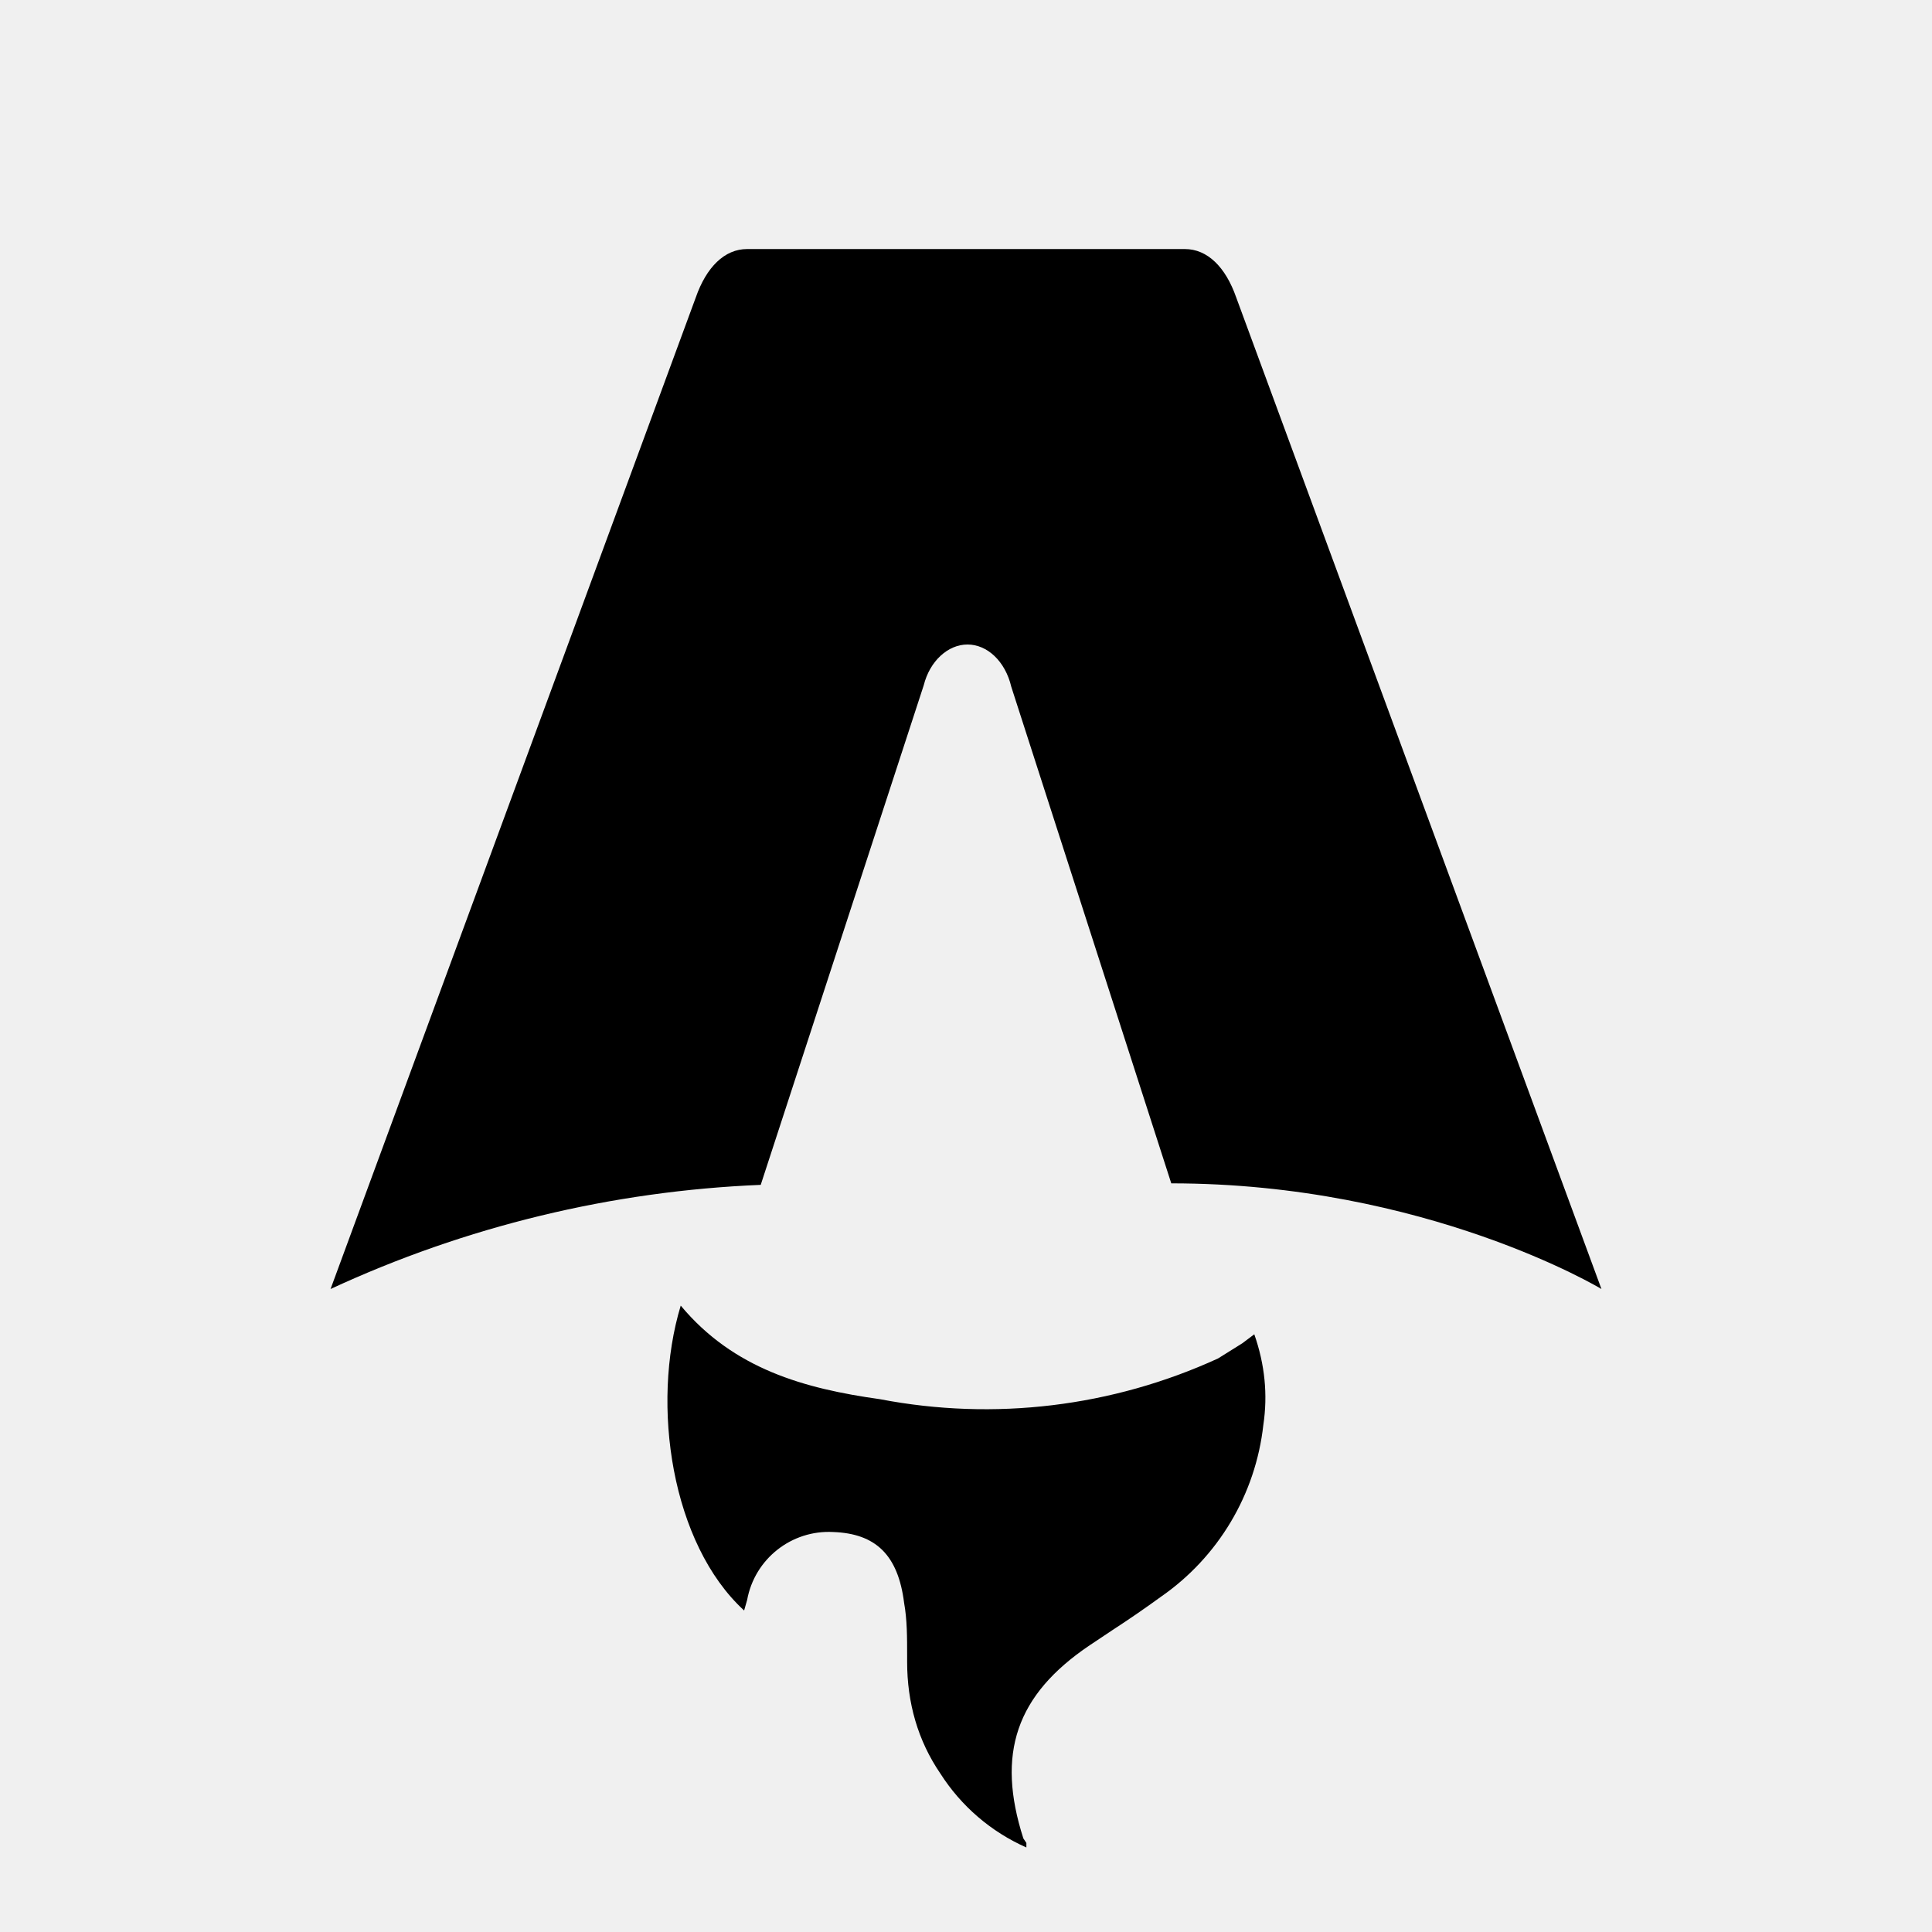
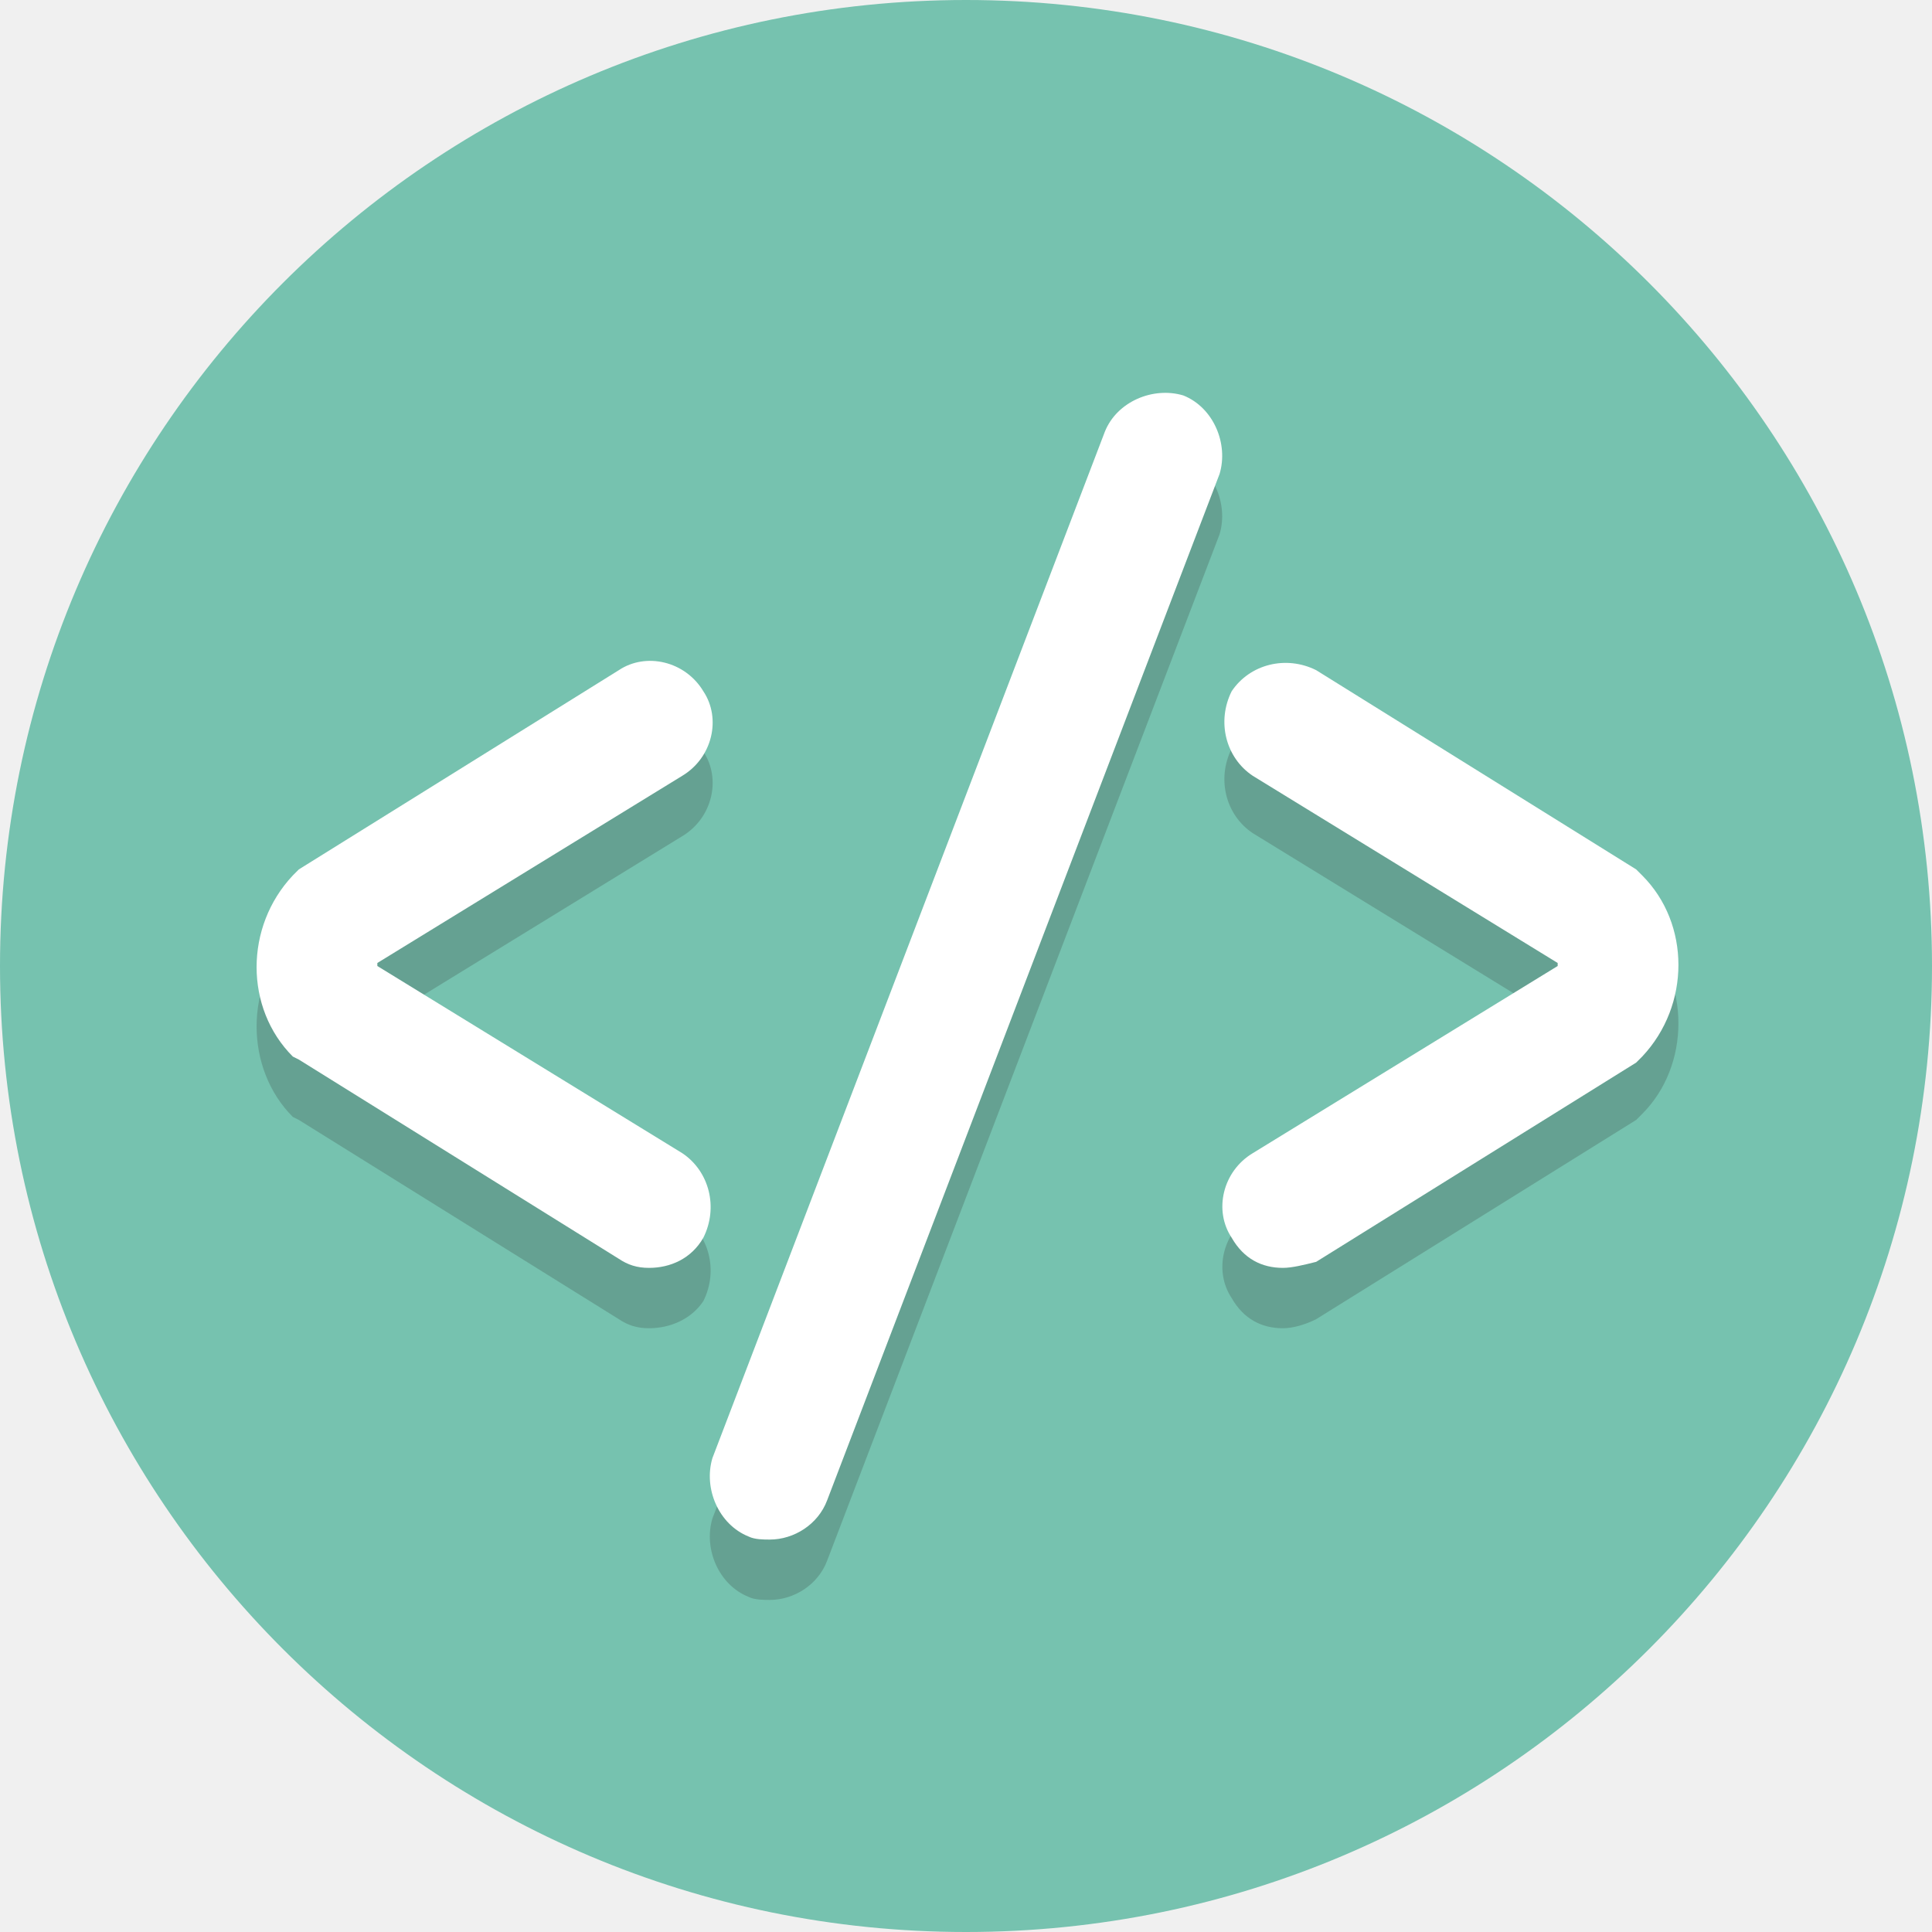
- <svg xmlns="http://www.w3.org/2000/svg" fill="none" viewBox="0 0 128 128">
-   <path d="M50.4 78.5a75.1 75.1 0 0 0-28.5 6.9l24.2-65.7c.7-2 1.9-3.2 3.4-3.2h29c1.5 0 2.7 1.2 3.4 3.2l24.2 65.7s-11.6-7-28.5-7L67 45.5c-.4-1.7-1.6-2.8-2.9-2.8-1.3 0-2.5 1.1-2.9 2.7L50.4 78.5Zm-1.1 28.2Zm-4.2-20.2c-2 6.6-.6 15.8 4.2 20.2a17.5 17.5 0 0 1 .2-.7 5.5 5.5 0 0 1 5.7-4.5c2.8.1 4.3 1.5 4.7 4.7.2 1.1.2 2.3.2 3.5v.4c0 2.7.7 5.2 2.2 7.4a13 13 0 0 0 5.7 4.9v-.3l-.2-.3c-1.8-5.6-.5-9.5 4.4-12.8l1.5-1a73 73 0 0 0 3.2-2.2 16 16 0 0 0 6.8-11.4c.3-2 .1-4-.6-6l-.8.6-1.6 1a37 37 0 0 1-22.4 2.7c-5-.7-9.7-2-13.2-6.2Z" />
-   <style>
-         path { fill: #000; }
-         @media (prefers-color-scheme: dark) {
-             path { fill: #FFF; }
-         }
-     </style>
+ <svg xmlns="http://www.w3.org/2000/svg" height="800px" width="800px" version="1.1" viewBox="0 0 64 64" xml:space="preserve">
+   <style type="text/css">
+ 	.st0{fill:#76C2AF;}
+ 	.st1{opacity:0.2;}
+ 	.st2{fill:#231F20;}
+ 	.st3{fill:#FFFFFF;}
+ </style>
+   <g id="Layer_1">
+     <g>
+       <circle class="st0" cx="32" cy="32" r="32" />
+     </g>
+     <g class="st1">
+       <g>
+         <g>
+           <path class="st2" d="M42.5,44c-0.7,0-1.3-0.3-1.7-1c-0.6-0.9-0.3-2.2,0.7-2.8l10.1-6.2c0,0,0,0,0-0.1s0,0,0-0.1l-10.1-6.2      c-0.9-0.6-1.2-1.8-0.7-2.8c0.6-0.9,1.8-1.2,2.8-0.7l10.6,6.6l0.2,0.2c0.8,0.8,1.2,1.9,1.2,3c0,1.1-0.4,2.2-1.2,3l-0.2,0.2      l-10.6,6.6C43.2,43.9,42.8,44,42.5,44z" />
+         </g>
+       </g>
+       <g>
+         <g>
+           <path class="st2" d="M21.5,44c-0.4,0-0.7-0.1-1-0.3L9.9,37.1L9.7,37c-0.8-0.8-1.2-1.9-1.2-3c0-1.1,0.4-2.2,1.2-3l0.2-0.2      l10.6-6.6c0.9-0.6,2.2-0.3,2.8,0.7c0.6,0.9,0.3,2.2-0.7,2.8l-10.1,6.2c0,0,0,0,0,0.1s0,0,0,0.1l10.1,6.2      c0.9,0.6,1.2,1.8,0.7,2.8C22.9,43.7,22.2,44,21.5,44z" />
+         </g>
+       </g>
+     </g>
+     <g class="st1">
+       <g>
+         <path class="st2" d="M25.5,53c-0.2,0-0.5,0-0.7-0.1c-1-0.4-1.5-1.6-1.2-2.6l13-34c0.4-1,1.6-1.5,2.6-1.2c1,0.4,1.5,1.6,1.2,2.6     l-13,34C27.1,52.5,26.3,53,25.5,53z" />
+       </g>
+     </g>
+     <g>
+       <g>
+         <path class="st3" d="M42.5,42c-0.7,0-1.3-0.3-1.7-1c-0.6-0.9-0.3-2.2,0.7-2.8l10.1-6.2c0,0,0-0.1,0-0.1l-10.1-6.2     c-0.9-0.6-1.2-1.8-0.7-2.8c0.6-0.9,1.8-1.2,2.8-0.7l10.6,6.6l0.2,0.2c1.6,1.6,1.6,4.3,0,6l-0.2,0.2l-10.6,6.6     C43.2,41.9,42.8,42,42.5,42z" />
+       </g>
+       <g>
+         <path class="st3" d="M21.5,42c-0.4,0-0.7-0.1-1-0.3L9.9,35.1L9.7,35c-1.6-1.6-1.6-4.3,0-6l0.2-0.2l10.6-6.6     c0.9-0.6,2.2-0.3,2.8,0.7c0.6,0.9,0.3,2.2-0.7,2.8l-10.1,6.2c0,0,0,0.1,0,0.1l10.1,6.2c0.9,0.6,1.2,1.8,0.7,2.8     C22.9,41.7,22.2,42,21.5,42z" />
+       </g>
+     </g>
+     <g>
+       <path class="st3" d="M25.5,51c-0.2,0-0.5,0-0.7-0.1c-1-0.4-1.5-1.6-1.2-2.6l13-34c0.4-1,1.6-1.5,2.6-1.2c1,0.4,1.5,1.6,1.2,2.6    l-13,34C27.1,50.5,26.3,51,25.5,51z" />
+     </g>
+   </g>
+   <g id="Layer_2">
+ </g>
</svg>
